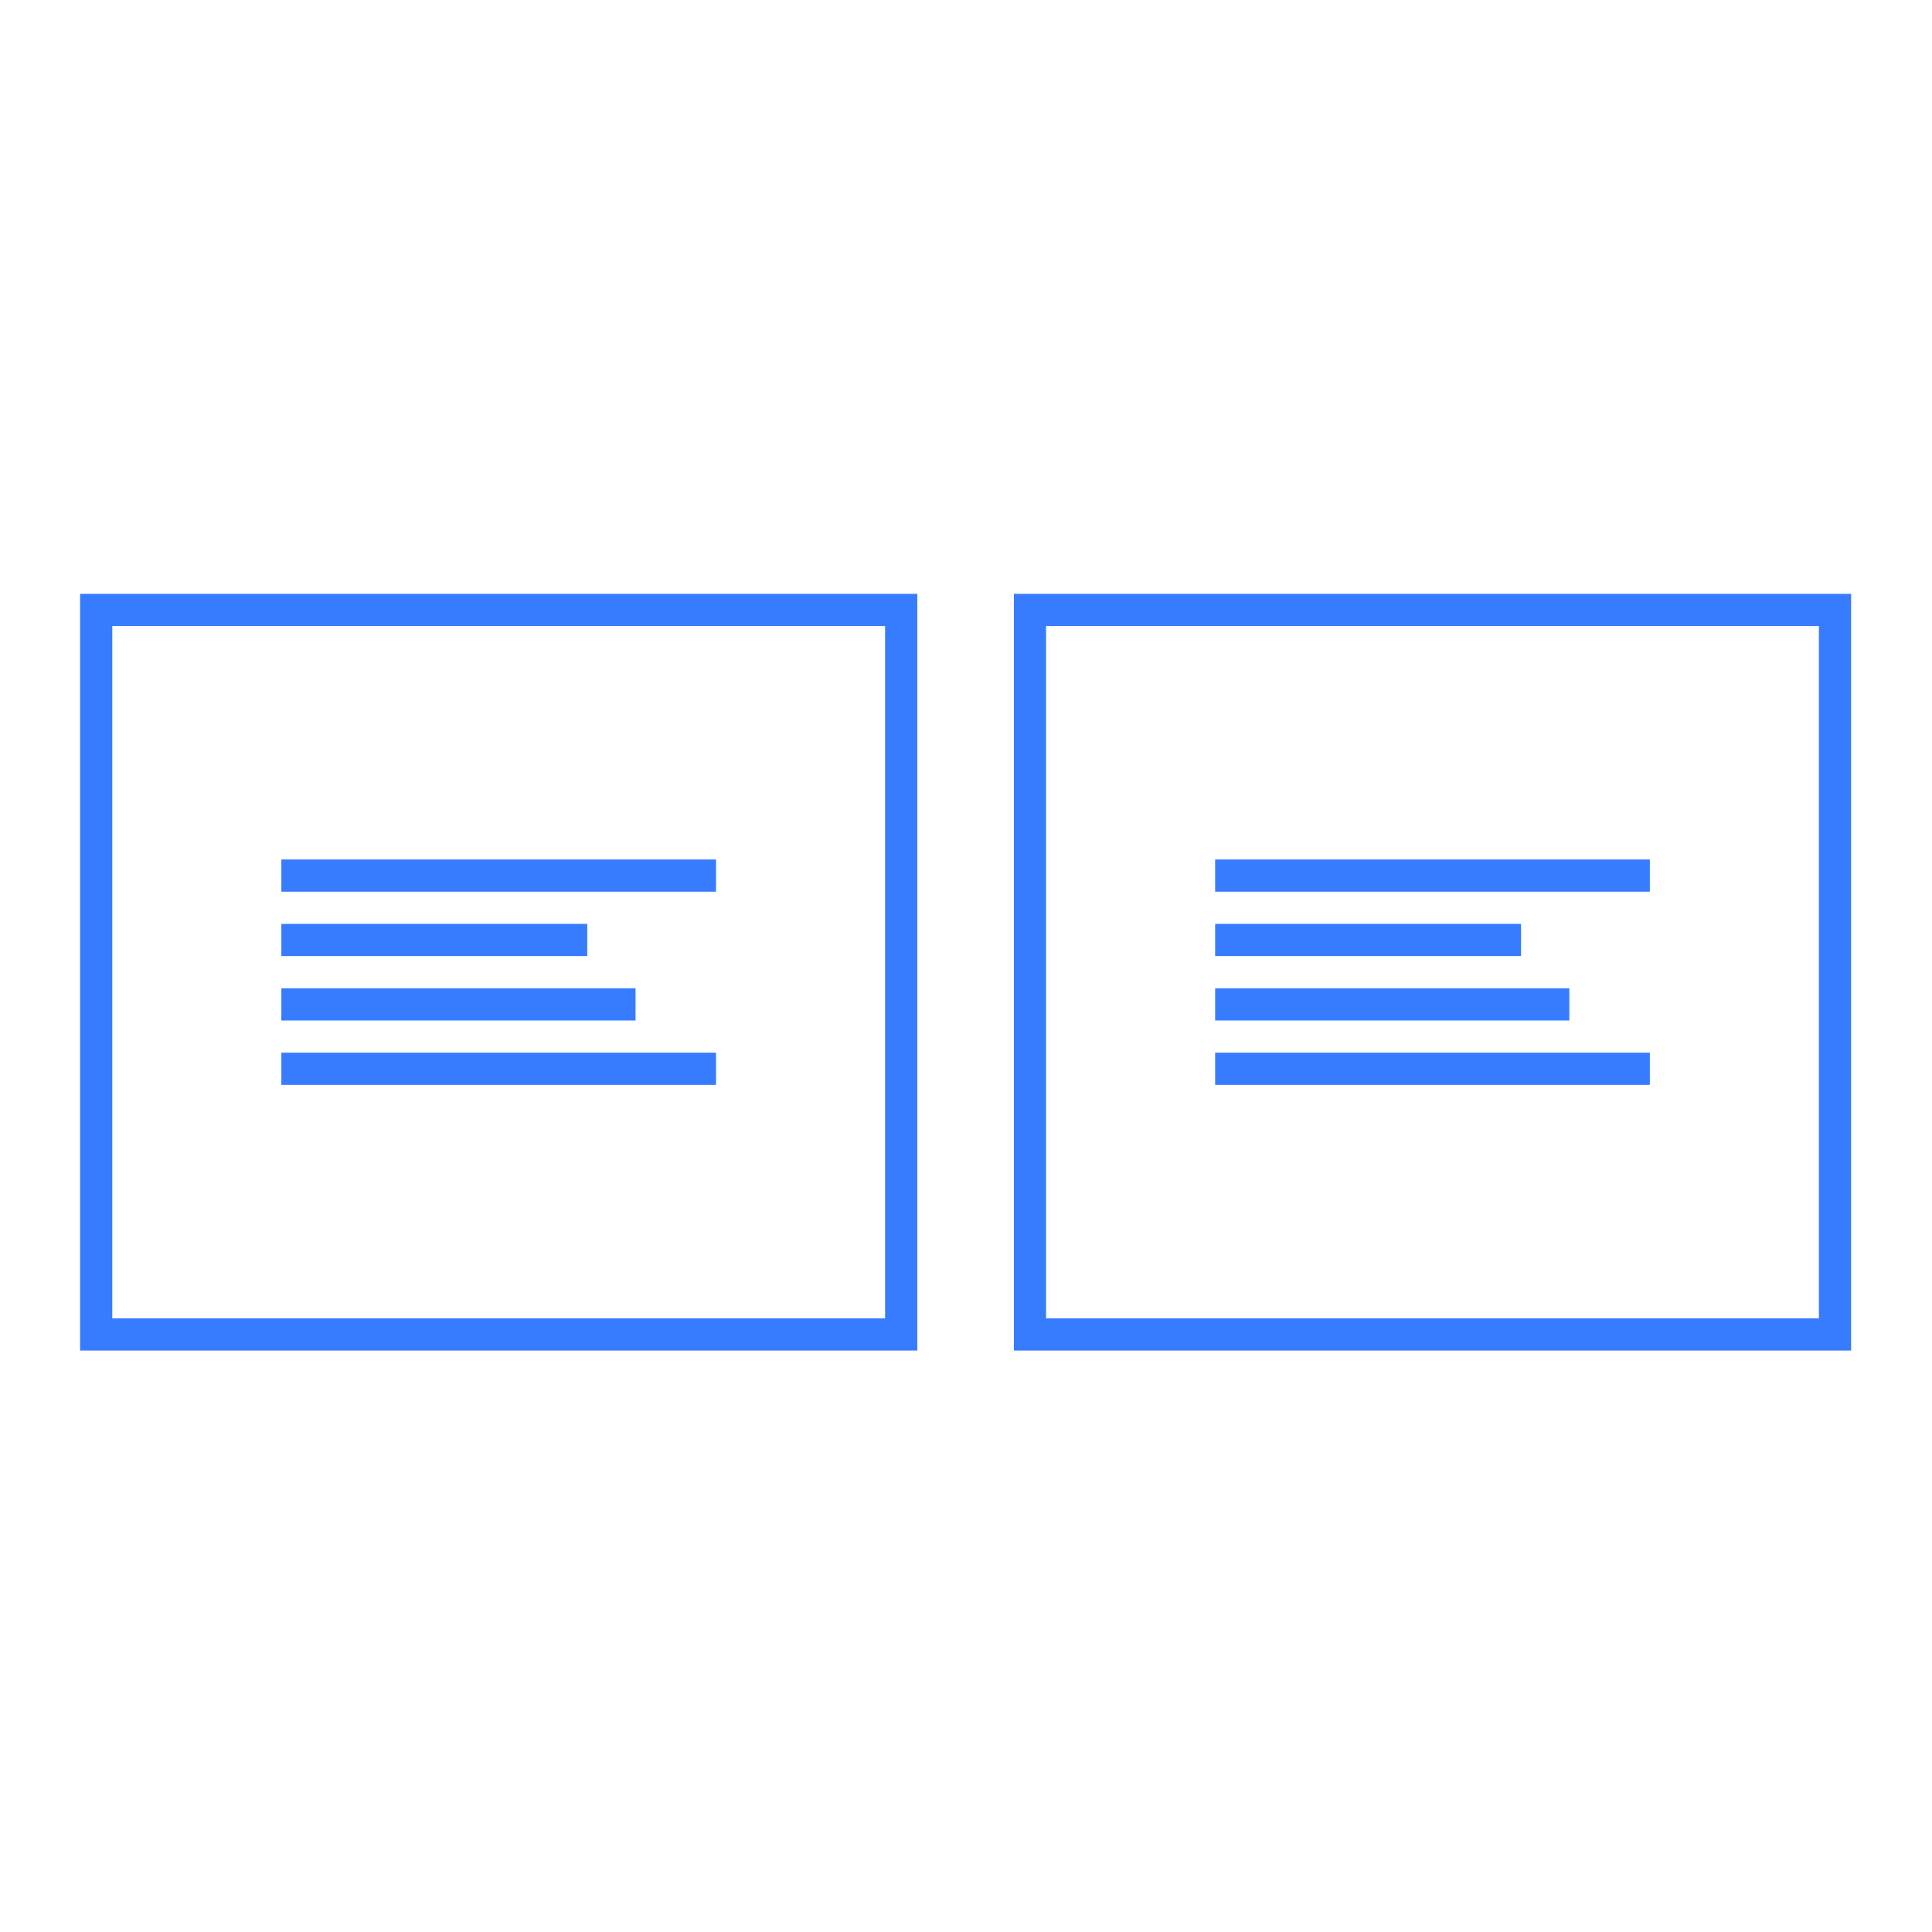
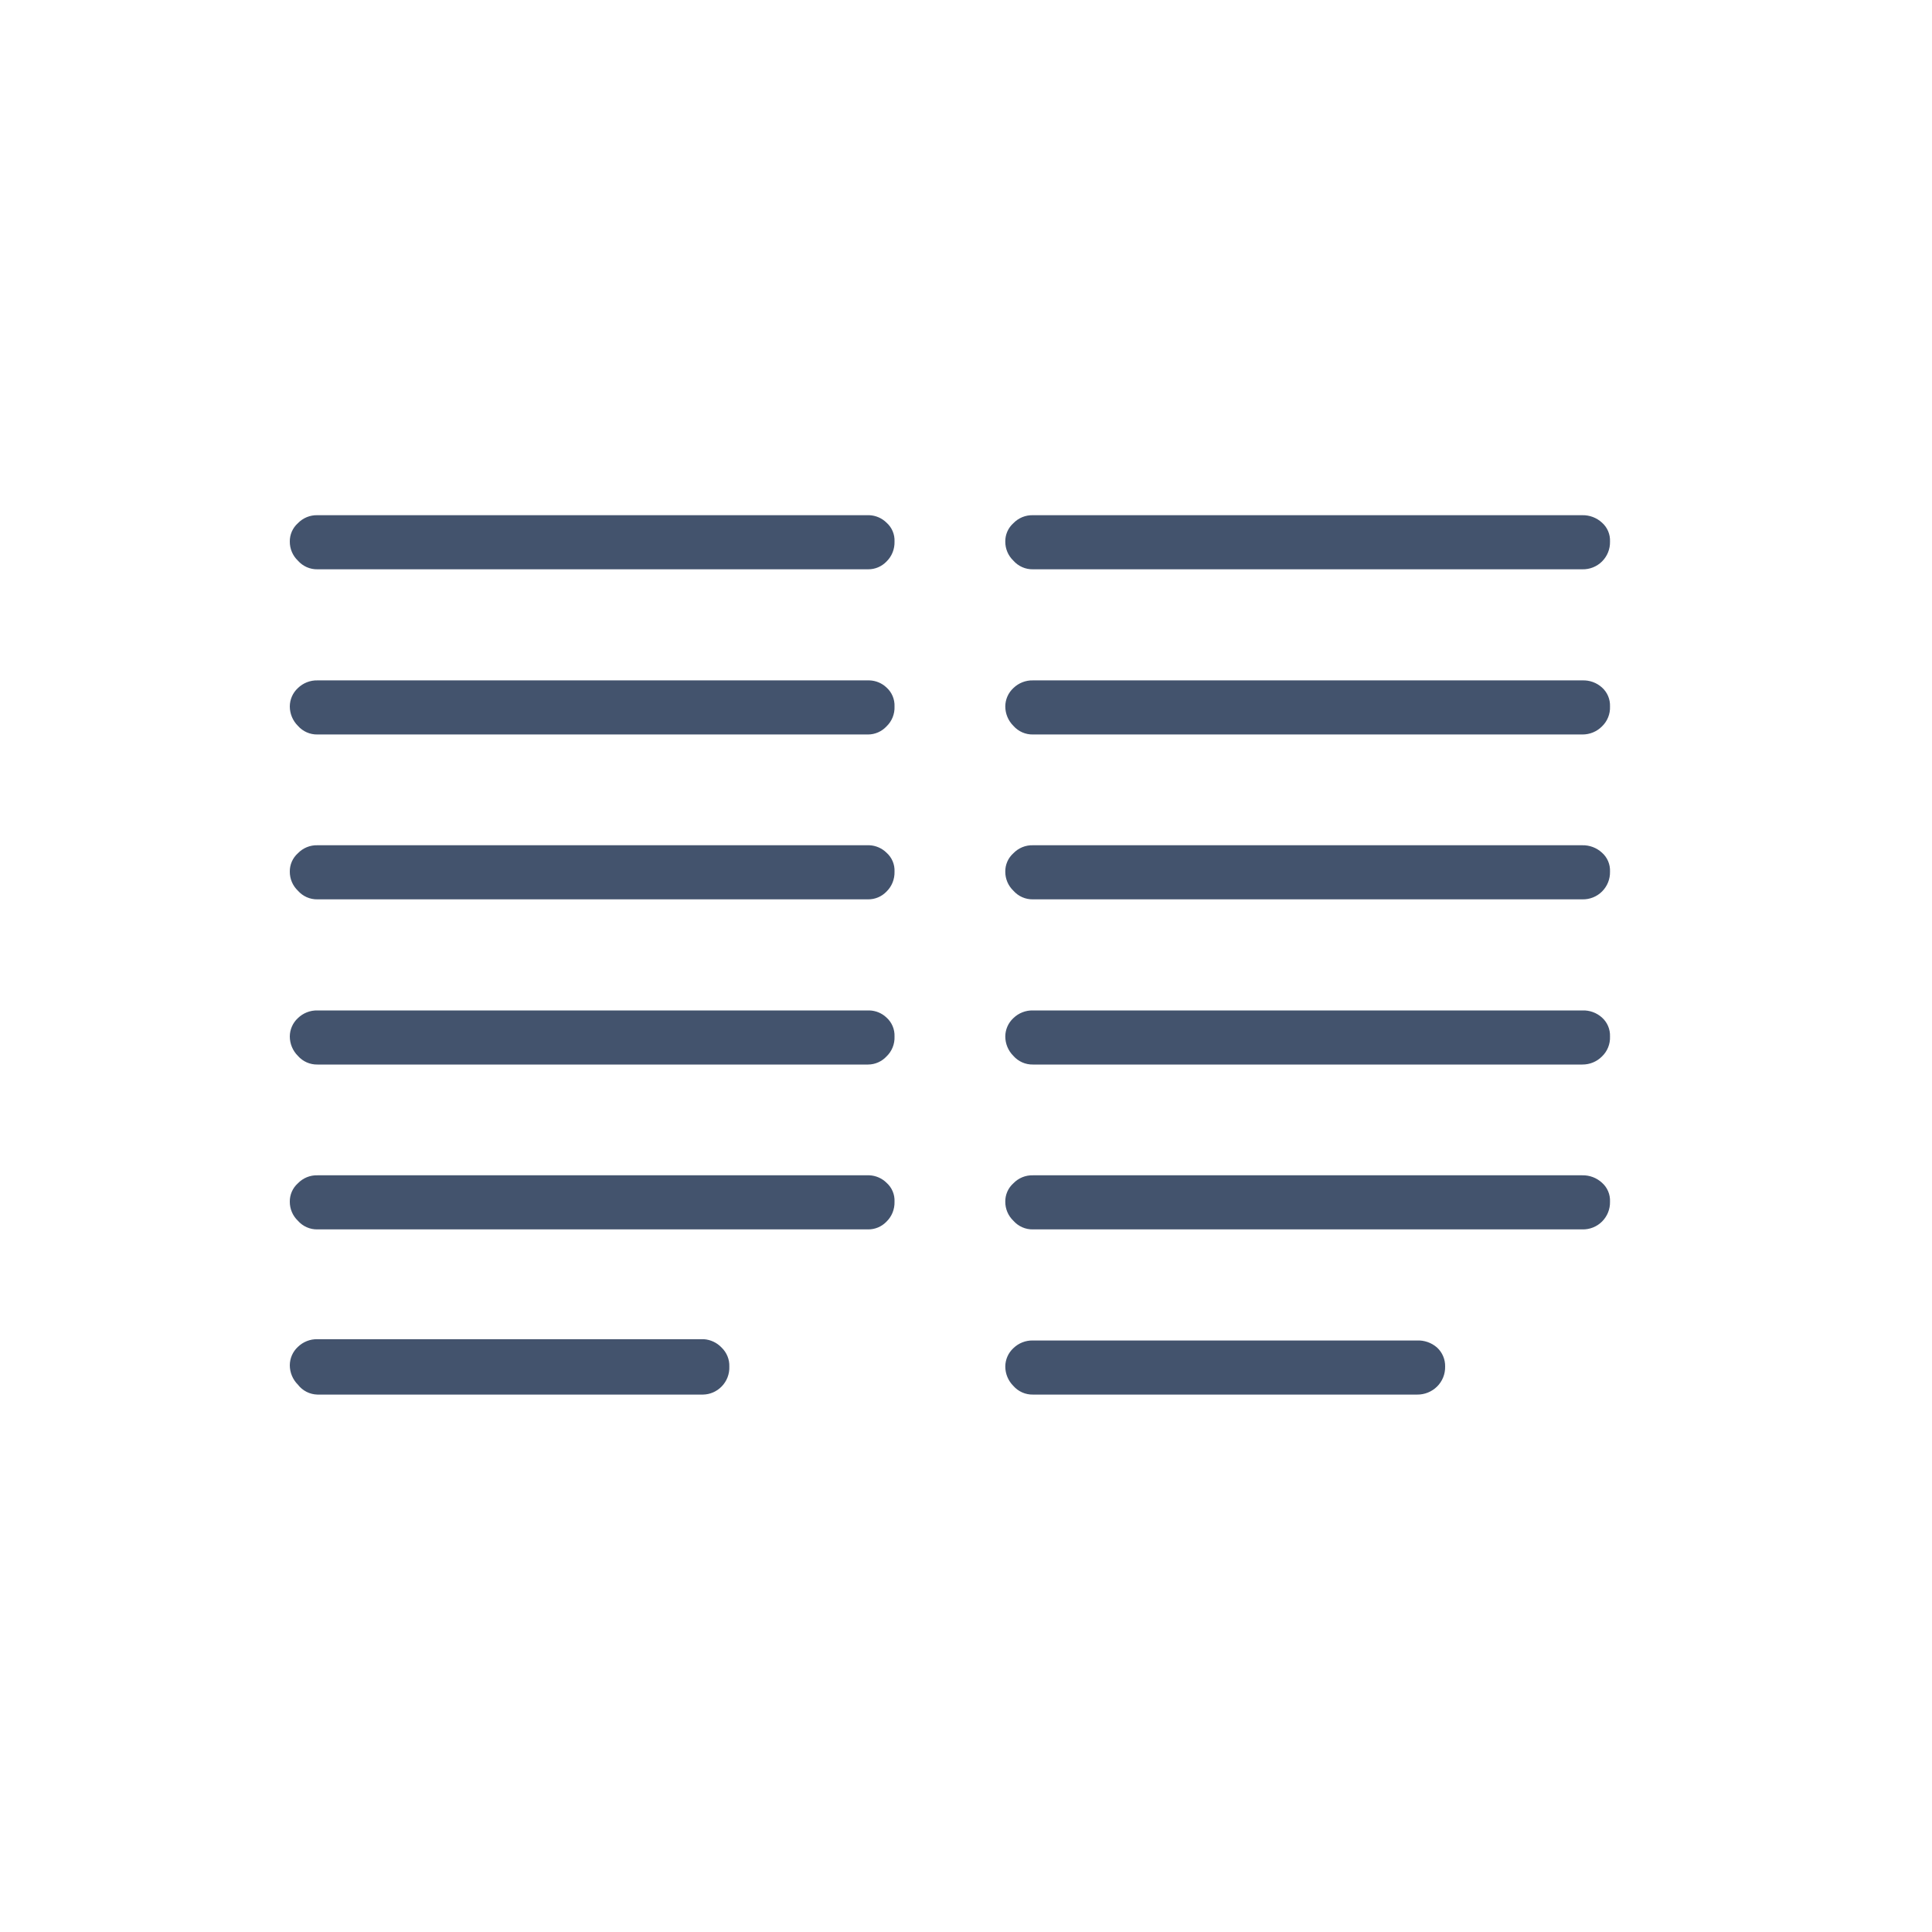
- <svg xmlns="http://www.w3.org/2000/svg" width="60" height="60" viewBox="0 0 60 60">
-   <g fill="none" fill-rule="evenodd">
-     <path stroke="#377CFF" stroke-linecap="square" d="M38.237 27.192L50.737 27.192M38.237 29.192L46.737 29.192M38.237 31.192L48.237 31.192M38.237 33.192L50.737 33.192M9.237 27.192L21.737 27.192M9.237 29.192L17.737 29.192M9.237 31.192L19.237 31.192M9.237 33.192L21.737 33.192" />
-     <rect width="25" height="22.5" x="31.987" y="18.942" stroke="#377CFF" />
-     <rect width="25" height="22.5" x="2.987" y="18.942" stroke="#377CFF" />
+ <svg xmlns="http://www.w3.org/2000/svg" width="60px" height="60px" viewBox="0 0 60 60" version="1.1">
+   <g id="splittext" stroke="none" stroke-width="1" fill="none" fill-rule="evenodd">
+     <g id="Group" transform="translate(9, 16)" fill="#43536D" fill-rule="nonzero">
+       <path d="M18.53,0.23 C18.699,0.379 18.791,0.596 18.78,0.82 C18.787,1.053 18.697,1.278 18.53,1.44 C18.381,1.595 18.175,1.682 17.96,1.68 L0.86,1.68 C0.627,1.685 0.404,1.586 0.25,1.41 C0.089,1.256 -0.001,1.043 7.56409303e-05,0.82 C-0.003,0.603 0.088,0.395 0.25,0.25 C0.409,0.084 0.631,-0.007 0.86,0 L18,0 C18.199,0.009 18.388,0.091 18.53,0.23 Z M18.53,5.35 C18.698,5.5 18.789,5.716 18.78,5.94 C18.79,6.173 18.699,6.399 18.53,6.56 C18.382,6.718 18.176,6.809 17.96,6.81 L0.86,6.81 C0.627,6.815 0.404,6.716 0.25,6.54 C0.091,6.381 0.001,6.166 0,5.94 C0.001,5.724 0.091,5.517 0.25,5.37 C0.413,5.211 0.633,5.124 0.86,5.13 L18,5.13 C18.198,5.136 18.387,5.214 18.53,5.35 L18.53,5.35 Z M18.53,10.48 C18.699,10.629 18.791,10.846 18.78,11.07 C18.787,11.303 18.697,11.528 18.53,11.69 C18.381,11.845 18.175,11.932 17.96,11.93 L0.86,11.93 C0.627,11.935 0.404,11.836 0.25,11.66 C0.089,11.506 -0.001,11.293 7.56409303e-05,11.07 C-0.003,10.853 0.088,10.645 0.25,10.5 C0.409,10.334 0.631,10.243 0.86,10.25 L18,10.25 C18.199,10.259 18.388,10.341 18.53,10.48 Z M18.53,15.6 C18.698,15.75 18.789,15.966 18.78,16.19 C18.79,16.423 18.699,16.649 18.53,16.81 C18.382,16.968 18.176,17.059 17.96,17.06 L0.86,17.06 C0.627,17.065 0.404,16.966 0.25,16.79 C0.091,16.631 0.001,16.416 0,16.19 C0.001,15.974 0.091,15.767 0.25,15.62 C0.413,15.461 0.633,15.374 0.86,15.38 L18,15.38 C18.198,15.386 18.387,15.464 18.53,15.6 Z M18.53,20.73 C18.699,20.879 18.791,21.096 18.78,21.32 C18.787,21.553 18.697,21.778 18.53,21.94 C18.381,22.095 18.175,22.182 17.96,22.18 L0.86,22.18 C0.627,22.185 0.404,22.086 0.25,21.91 C0.089,21.756 -0.001,21.543 7.56409303e-05,21.32 C-0.003,21.103 0.088,20.895 0.25,20.75 C0.409,20.584 0.631,20.493 0.86,20.5 L18,20.5 C18.199,20.509 18.388,20.591 18.53,20.73 Z M13.41,25.85 C13.57,26.004 13.658,26.219 13.65,26.44 C13.659,26.671 13.572,26.896 13.41,27.06 C13.257,27.217 13.049,27.307 12.83,27.31 L0.86,27.31 C0.62,27.305 0.396,27.191 0.25,27 C0.091,26.841 0.001,26.626 0,26.4 C0.001,26.184 0.091,25.977 0.25,25.83 C0.413,25.671 0.633,25.584 0.86,25.59 L12.86,25.59 C13.07,25.605 13.266,25.698 13.41,25.85 Z M22.47,1.41 C22.309,1.256 22.219,1.043 22.22,0.82 C22.217,0.603 22.308,0.395 22.47,0.25 C22.629,0.084 22.851,-0.007 23.08,0 L40.14,0 C40.366,-0.005 40.584,0.078 40.75,0.23 C40.919,0.379 41.011,0.596 41,0.82 C41.006,1.05 40.917,1.272 40.754,1.435 C40.592,1.597 40.37,1.686 40.14,1.68 L23.08,1.68 C22.847,1.685 22.624,1.586 22.47,1.41 L22.47,1.41 Z M40.75,5.35 C40.918,5.5 41.009,5.716 41,5.94 C41.01,6.173 40.919,6.399 40.75,6.56 C40.589,6.722 40.369,6.812 40.14,6.81 L23.08,6.81 C22.847,6.815 22.624,6.716 22.47,6.54 C22.311,6.381 22.221,6.166 22.22,5.94 C22.221,5.724 22.311,5.517 22.47,5.37 C22.633,5.211 22.853,5.124 23.08,5.13 L40.14,5.13 C40.364,5.121 40.583,5.2 40.75,5.35 L40.75,5.35 Z M40.75,10.48 C40.919,10.629 41.011,10.846 41,11.07 C41.006,11.3 40.917,11.522 40.754,11.685 C40.592,11.847 40.37,11.936 40.14,11.93 L23.08,11.93 C22.847,11.935 22.624,11.836 22.47,11.66 C22.309,11.506 22.219,11.293 22.22,11.07 C22.217,10.853 22.308,10.645 22.47,10.5 C22.629,10.334 22.851,10.243 23.08,10.25 L40.14,10.25 C40.366,10.245 40.584,10.328 40.75,10.48 L40.75,10.48 Z M40.75,15.6 C40.918,15.75 41.009,15.966 41,16.19 C41.01,16.423 40.919,16.649 40.75,16.81 C40.589,16.972 40.369,17.062 40.14,17.06 L23.08,17.06 C22.847,17.065 22.624,16.966 22.47,16.79 C22.311,16.631 22.221,16.416 22.22,16.19 C22.221,15.974 22.311,15.767 22.47,15.62 C22.633,15.461 22.853,15.374 23.08,15.38 L40.14,15.38 C40.364,15.371 40.583,15.45 40.75,15.6 L40.75,15.6 Z M40.75,20.73 C40.919,20.879 41.011,21.096 41,21.32 C41.006,21.55 40.917,21.772 40.754,21.935 C40.592,22.097 40.37,22.186 40.14,22.18 L23.08,22.18 C22.847,22.185 22.624,22.086 22.47,21.91 C22.309,21.756 22.219,21.543 22.22,21.32 C22.217,21.103 22.308,20.895 22.47,20.75 C22.629,20.584 22.851,20.493 23.08,20.5 L40.14,20.5 C40.366,20.495 40.584,20.578 40.75,20.73 L40.75,20.73 Z M35.63,25.85 C35.794,26.002 35.885,26.217 35.88,26.44 C35.885,26.673 35.795,26.897 35.63,27.06 C35.465,27.223 35.242,27.313 35.01,27.31 L23.08,27.31 C22.847,27.315 22.624,27.216 22.47,27.04 C22.311,26.881 22.221,26.666 22.22,26.44 C22.221,26.224 22.311,26.017 22.47,25.87 C22.633,25.711 22.853,25.624 23.08,25.63 L35,25.63 C35.231,25.619 35.457,25.698 35.63,25.85 L35.63,25.85 Z" id="Shape" />
+     </g>
  </g>
</svg>
